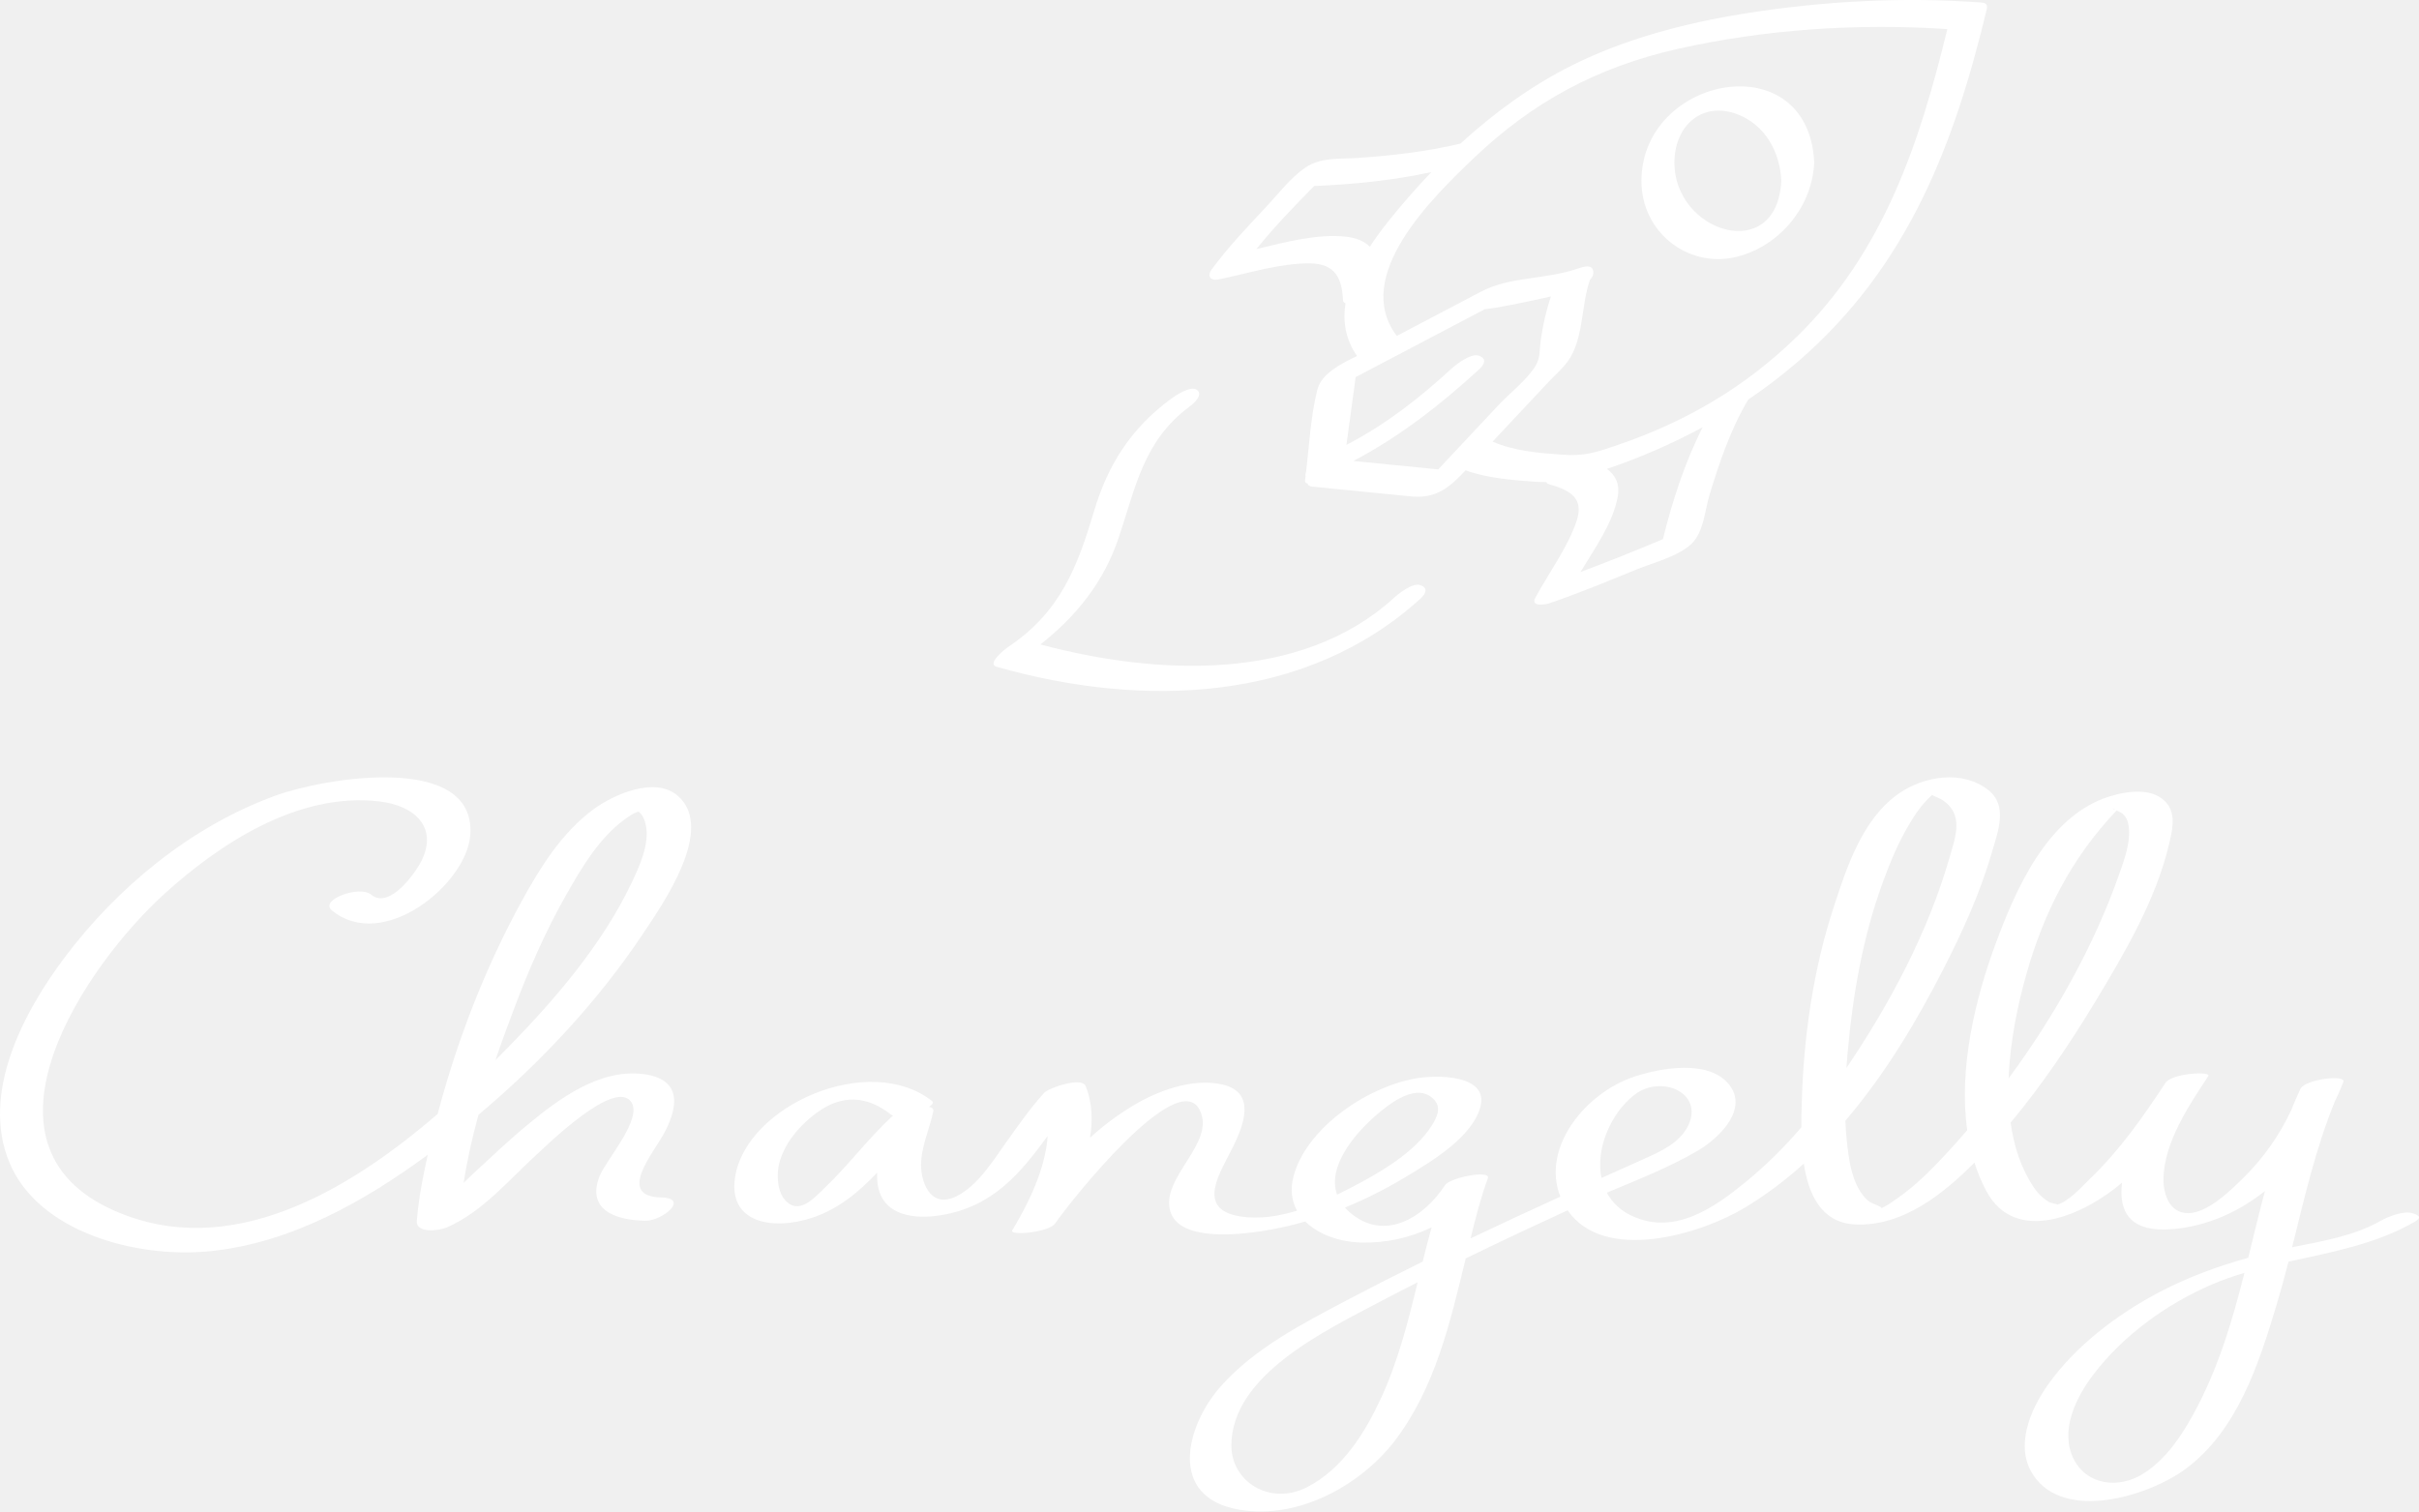
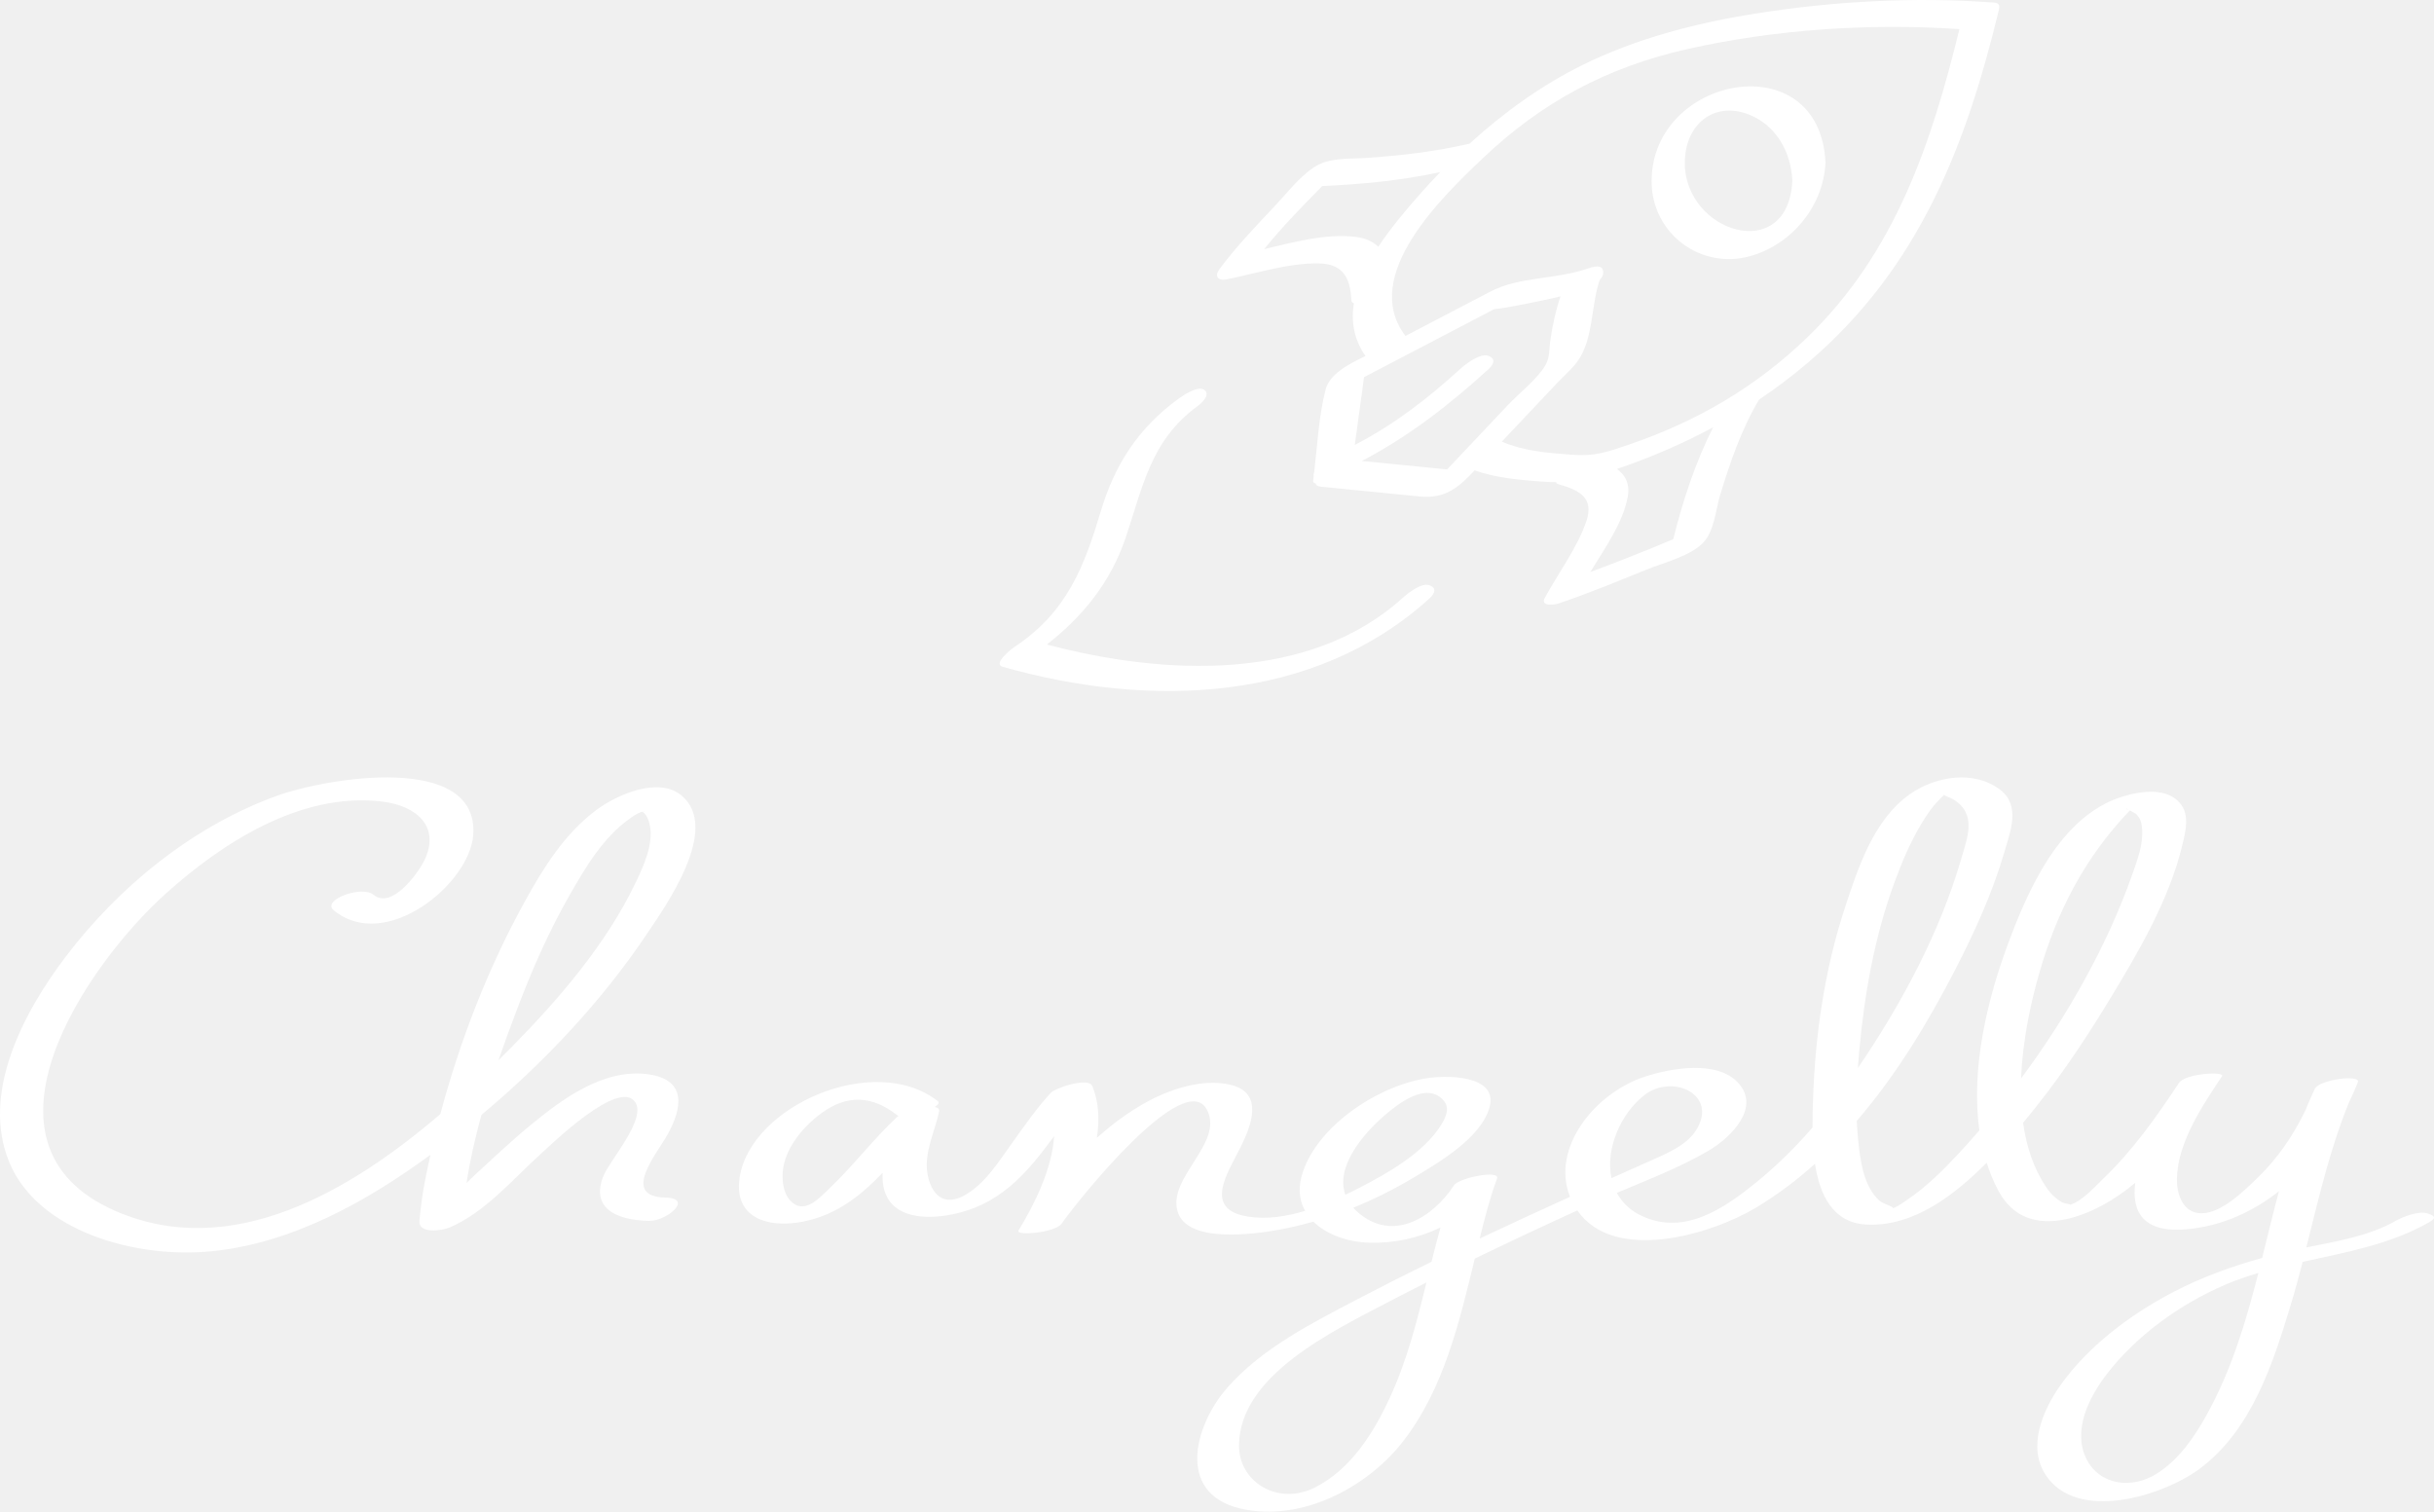
- <svg xmlns="http://www.w3.org/2000/svg" width="72" height="45" viewBox="0 0 72 45">
+ <svg xmlns="http://www.w3.org/2000/svg" width="95" height="59" viewBox="0 0 95 59">
  <g fill="#FFF" fill-rule="evenodd">
-     <path d="M65.272 42.124c-.356.645-.804 1.314-1.46 1.738-.74.479-1.71.358-2.1-.444-.403-.832.073-1.808.596-2.496.871-1.147 2.163-2.098 3.542-2.688.31-.133.63-.242.955-.34-.368 1.454-.793 2.89-1.533 4.23m-4.957-13.127c.516-1.822 1.333-3.444 2.677-4.86l.01-.01c.077.04.165.086.181.102.142.137.17.276.184.458.035.45-.149.935-.297 1.356-.73 2.081-1.893 4.177-3.284 6.06.04-1.099.274-2.204.53-3.106m2.635-4.898c-.027.003-.05-.007-.063-.038a.394.394 0 0 0 .063.038m-6.914 2.177c.216-.594.461-1.185.79-1.736.142-.24.3-.487.5-.693.03-.032.108-.119.184-.185.031.042.189.083.28.141.69.433.408 1.127.225 1.763-.631 2.184-1.759 4.31-3.058 6.228.01-.156.023-.312.036-.467.153-1.71.449-3.42 1.043-5.05M41.093 41.65c-.462.995-1.126 2.083-2.194 2.628-1.086.554-2.26-.154-2.248-1.263.025-2.075 2.747-3.376 4.446-4.273.364-.193.731-.379 1.098-.566-.286 1.178-.581 2.354-1.102 3.474m7.558-9.058c.782-.606 2.066-.068 1.6.911-.249.523-.806.77-1.334 1.007l-1.25.56c-.18-.87.277-1.93.984-2.478m-7.711.626c.398-.348 1.265-1.048 1.768-.453.192.228.053.511-.083.73-.512.822-1.573 1.43-2.448 1.881-.123.063-.25.127-.38.19-.296-.825.506-1.792 1.143-2.348m-16.374 2.127c-.316.302-.786.865-1.21.37-.181-.213-.222-.563-.203-.824.054-.692.583-1.343 1.156-1.763.748-.548 1.49-.515 2.214.057a.205.205 0 0 0 .058.03.22.22 0 0 0-.028.02c-.714.663-1.285 1.438-1.987 2.11m47.22.77c-.242-.074-.712.107-.916.224-.787.455-1.737.61-2.647.793.364-1.457.698-2.932 1.266-4.325.096-.199.183-.398.26-.596.089-.231-1.143-.08-1.278.206-.1.214-.193.429-.28.646a6.976 6.976 0 0 1-1.413 2c-.372.36-1.061 1.058-1.659 1.054-.57-.004-.732-.612-.725-1.024.02-1.08.748-2.168 1.336-3.059.096-.145-1.08-.091-1.278.207-.657.998-1.356 1.999-2.237 2.846-.233.224-.635.684-.99.779.052-.022-.157-.034-.24-.082a1.414 1.414 0 0 1-.457-.446c-.376-.56-.587-1.218-.683-1.916.945-1.133 1.768-2.36 2.519-3.601.882-1.46 1.813-3.047 2.197-4.692.09-.38.21-.854-.052-1.195-.39-.506-1.185-.392-1.735-.218-1.862.586-2.807 2.845-3.377 4.385-.602 1.625-1.104 3.696-.844 5.547-.212.245-.426.487-.644.72-.44.475-.914.951-1.462 1.326-.12.082-.317.234-.466.277.092-.038-.264-.125-.374-.22-.492-.429-.582-1.242-.641-1.82a9.64 9.64 0 0 1-.04-.566c1.183-1.382 2.125-2.967 2.91-4.5.58-1.129 1.108-2.299 1.457-3.506.177-.613.48-1.376-.12-1.845-.769-.598-1.907-.413-2.666.118-1.089.762-1.555 2.235-1.929 3.377-.606 1.85-.891 3.84-.948 5.767-.006.217-.017.49-.015.787a13.236 13.236 0 0 1-1.653 1.625c-.92.752-2.115 1.605-3.384 1.012a1.594 1.594 0 0 1-.752-.691c.916-.388 1.869-.759 2.705-1.25.676-.398 1.558-1.286.887-2.024-.623-.685-1.986-.441-2.77-.183-1.462.483-2.781 2.118-2.206 3.574-.894.408-1.786.821-2.671 1.243.146-.602.3-1.203.514-1.788.096-.264-1.128-.026-1.278.207-.606.936-1.802 1.723-2.855.785a1.534 1.534 0 0 1-.12-.122 13.19 13.19 0 0 0 1.764-.885c.791-.474 2.012-1.198 2.264-2.099.275-.984-1.313-.981-1.98-.85-1.489.29-3.22 1.517-3.582 2.916-.101.39-.049.728.108 1.01-.56.171-1.14.26-1.694.171-1.345-.215-.582-1.322-.219-2.057.307-.622.718-1.622-.29-1.865-.827-.2-1.799.133-2.5.521a7.908 7.908 0 0 0-1.459 1.06c.085-.53.064-1.057-.13-1.54-.115-.284-1.098.053-1.234.202-.421.462-.77.968-1.13 1.471-.384.537-.84 1.29-1.48 1.608-.814.404-1.092-.499-1.053-1.046.036-.51.257-.982.361-1.48.017-.08-.036-.12-.127-.134.1-.067.146-.131.092-.174-1.87-1.474-5.535.132-5.864 2.267-.212 1.377 1.14 1.59 2.297 1.207.784-.26 1.387-.769 1.932-1.342-.007.138 0 .276.027.415.172.862 1.069.983 1.881.85 1.56-.257 2.376-1.28 3.167-2.357-.068.984-.569 2.007-1.053 2.808-.103.17 1.089.069 1.278-.207.428-.626 3.65-4.7 4.303-3.37.486.991-1.185 2.005-.875 3.019.29.947 2.257.67 2.995.536.344-.062.685-.144 1.02-.241.39.386 1.011.608 1.655.627a4.516 4.516 0 0 0 2.104-.452c-.094.339-.18.678-.264 1.019a94.79 94.79 0 0 0-2.165 1.102c-1.39.733-2.857 1.48-3.873 2.644-1.003 1.149-1.567 3.273.576 3.64 1.793.308 3.638-.758 4.628-2.047 1.213-1.582 1.663-3.578 2.114-5.433 1.005-.49 2.017-.965 3.033-1.433 1.086 1.576 3.943.725 5.284-.083a11.23 11.23 0 0 0 1.746-1.307c.138.913.52 1.754 1.51 1.81 1.43.08 2.667-.93 3.569-1.84.091.29.206.57.349.839.874 1.644 2.931.716 4.044-.241-.106.852.218 1.505 1.543 1.38 1.032-.098 1.942-.523 2.71-1.13-.176.659-.334 1.324-.497 1.986-.912.254-1.797.579-2.627 1.014-1.29.675-2.525 1.623-3.337 2.77-.527.746-.992 1.839-.437 2.68.93 1.413 3.461.623 4.544-.183 1.551-1.154 2.183-3.165 2.693-4.853.13-.433.249-.87.362-1.312 1.295-.287 2.608-.525 3.748-1.183.253-.146.113-.206-.077-.264" />
-     <path d="M16.848 26.65c.449-.79.973-1.697 1.755-2.263.112-.081.228-.164.362-.213a.34.34 0 0 1 .039-.012c.135.1.19.26.22.412.113.559-.192 1.22-.43 1.72-.853 1.791-2.234 3.42-3.656 4.872-.126.13-.257.261-.392.396.178-.523.367-1.038.56-1.545.434-1.15.927-2.286 1.542-3.367m2.176-2.494c.071-.016.056.011 0 0m.102 3.661c.583-.874 2.188-3.143 1.044-4.128-.68-.586-1.917-.03-2.51.408-.949.703-1.588 1.743-2.125 2.72-1.095 1.995-1.93 4.16-2.508 6.347-2.667 2.3-6.185 4.39-9.618 2.882-4.487-1.972-.854-7.316 1.488-9.438 1.616-1.464 3.952-3.03 6.383-2.75 1.085.126 1.745.78 1.274 1.753-.18.369-.96 1.476-1.504 1.025-.349-.29-1.548.155-1.177.463 1.526 1.265 4.022-.78 4.125-2.242.174-2.468-4.345-1.7-5.802-1.169-2.548.928-4.725 2.764-6.256 4.796C.676 30.16-.571 32.558.28 34.609c.852 2.057 3.75 2.866 5.982 2.64 2.405-.244 4.604-1.495 6.47-2.87-.038.17-.074.34-.108.51-.098.482-.18.968-.218 1.457-.03.388.666.295.896.195 1.074-.467 1.871-1.446 2.697-2.192.317-.288 2.31-2.249 2.79-1.54.342.505-.748 1.724-.939 2.198-.384.955.37 1.316 1.348 1.337.513.012 1.341-.675.483-.694-1.34-.029-.238-1.316.077-1.896.409-.753.583-1.621-.603-1.776-1.307-.17-2.525.744-3.42 1.481-.587.483-1.133 1.005-1.688 1.517-.08.074-.162.156-.247.24.104-.678.257-1.355.441-2.026 1.877-1.578 3.567-3.397 4.885-5.373" />
-     <path d="M53.46 10.045c-1.507 1.465-3.245 2.497-5.297 3.198-.65.222-.988.343-1.66.294-.696-.05-1.44-.109-2.077-.39l1.65-1.76c.187-.2.416-.397.578-.615.49-.664.4-1.67.669-2.44.057-.062.096-.125.1-.19.017-.243-.178-.243-.409-.162-1.04.362-2.043.235-2.94.707l-2.502 1.315c-.002-.005-.003-.01-.006-.014-1.332-1.776 1.075-4.11 2.294-5.275 1.734-1.658 3.662-2.716 6.09-3.26 2.58-.579 5.355-.767 8.011-.586-.814 3.34-1.876 6.629-4.5 9.178m-3.966 6.006a60.42 60.42 0 0 1-2.452.978c.428-.708.966-1.463 1.107-2.236.07-.387-.068-.647-.32-.833a18.52 18.52 0 0 0 2.848-1.24c-.536 1.057-.9 2.198-1.183 3.331m-9.212-2.327c1.392-.735 2.58-1.665 3.74-2.725.173-.16.233-.328-.008-.41-.24-.081-.677.263-.822.396-.973.89-1.95 1.653-3.117 2.26l.274-2.018 2.897-1.523.82-.431c.053-.027.093-.049.128-.068.374-.032 1.342-.236 1.966-.38a7.33 7.33 0 0 0-.296 1.267c-.047.3-.01.544-.153.786-.247.42-.768.818-1.105 1.177l-1.8 1.92-2.524-.251m-.195-6.674c-.866-.102-1.82.158-2.692.365.527-.655 1.123-1.271 1.718-1.877 1.167-.05 2.352-.166 3.49-.415-.237.248-.467.5-.688.755-.36.417-.787.921-1.144 1.467-.158-.153-.378-.259-.684-.295M58.978.076c-2.339-.176-4.76-.04-7.068.33-1.765.284-3.531.747-5.112 1.536-1.217.607-2.332 1.42-3.328 2.333-.997.238-2.025.356-3.051.427-.545.037-1.112-.026-1.572.292-.444.306-.793.773-1.153 1.157-.566.603-1.143 1.21-1.629 1.87-.14.192-.048.35.215.296.87-.176 1.821-.487 2.72-.476.752.01.943.46.973 1.09.002.052.031.082.074.1-.084.533-.003 1.066.344 1.568-.51.243-1.061.54-1.178.994-.203.79-.243 1.646-.338 2.46a.216.216 0 0 0-.016.127l-.016.126c-.007.051.023.078.076.088.007.05.05.084.145.094l2.936.291c.772.077 1.166-.294 1.622-.777.643.235 1.391.29 2.064.34.121.008.234.01.343.01.006.028.025.05.065.06.666.185 1.056.431.832 1.102-.267.793-.833 1.547-1.231 2.288-.14.257.282.206.409.162.883-.3 1.744-.658 2.605-1.01.505-.205 1.234-.385 1.632-.759.372-.348.405-1.014.542-1.463.294-.965.626-1.952 1.152-2.836.505-.341.993-.712 1.464-1.117 3.309-2.847 4.678-6.525 5.633-10.492.03-.128.003-.199-.153-.21" />
-     <path d="M42.275 17.42c-.235-.08-.649.256-.792.386-2.76 2.511-7.056 2.303-10.516 1.38 1.075-.844 1.883-1.86 2.323-3.157.507-1.492.732-2.909 2.134-3.938.133-.098.395-.348.197-.487-.189-.133-.641.18-.767.27-1.194.878-1.882 1.975-2.286 3.33-.492 1.65-1.001 3.022-2.57 4.063-.053.035-.65.494-.336.584 4.355 1.238 9.205 1.075 12.62-2.031.169-.154.223-.323-.007-.4" />
-     <path d="M49.838 4.838c.007-1.14.863-1.828 1.883-1.433.8.31 1.256 1.09 1.298 1.973-.119 2.51-3.193 1.552-3.18-.54m-.982.54c-.005 1.545 1.381 2.578 2.747 2.287 1.274-.27 2.33-1.432 2.396-2.827-.168-3.546-5.131-2.596-5.143.54" />
+     <path d="M86.123 55.23c-.47.845-1.06 1.722-1.927 2.278-.976.628-2.257.469-2.77-.582-.532-1.09.096-2.37.786-3.273 1.15-1.503 2.854-2.75 4.673-3.524.41-.174.832-.317 1.26-.445-.486 1.906-1.046 3.789-2.022 5.545m-6.54-17.211c.68-2.39 1.758-4.515 3.531-6.371l.014-.015c.101.053.218.114.24.135.185.18.223.362.241.601.046.59-.196 1.226-.391 1.778-.963 2.728-2.499 5.475-4.333 7.944.053-1.44.361-2.889.698-4.072m3.477-6.422c-.036.004-.066-.009-.083-.05a.52.52 0 0 0 .083.05m-9.122 2.855c.285-.779.608-1.554 1.041-2.277.189-.315.397-.638.66-.908.042-.042.143-.156.243-.243.042.055.25.11.371.186.909.567.538 1.476.295 2.311-.832 2.864-2.32 5.65-4.034 8.166.014-.205.03-.41.048-.613.202-2.242.592-4.483 1.376-6.622M54.22 54.61c-.61 1.304-1.486 2.732-2.895 3.446-1.432.726-2.983-.202-2.966-1.656.033-2.721 3.625-4.426 5.866-5.603.48-.252.965-.496 1.449-.741-.377 1.544-.767 3.085-1.454 4.554m9.972-11.876c1.032-.794 2.727-.09 2.111 1.195-.328.685-1.064 1.01-1.76 1.32-.55.243-1.099.488-1.648.735-.24-1.141.364-2.532 1.297-3.25m-10.174.82c.526-.456 1.669-1.374 2.333-.593.253.298.07.67-.11.956-.675 1.078-2.076 1.876-3.23 2.468-.162.082-.329.166-.501.248-.39-1.082.668-2.35 1.508-3.078m-21.605 2.789c-.416.395-1.036 1.134-1.595.484-.24-.278-.295-.738-.268-1.08.07-.906.768-1.76 1.524-2.31.988-.72 1.965-.676 2.922.073.021.017.047.03.076.04a.29.29 0 0 0-.037.026c-.941.87-1.696 1.885-2.622 2.767m62.305 1.01c-.32-.098-.94.14-1.208.293-1.04.596-2.293.799-3.493 1.04.48-1.91.92-3.845 1.67-5.67.127-.261.242-.523.343-.783.117-.303-1.508-.105-1.686.27-.132.28-.254.563-.37.848-.464.958-1.07 1.857-1.865 2.623-.49.472-1.4 1.386-2.188 1.38-.752-.004-.966-.801-.956-1.342.025-1.416.986-2.842 1.762-4.01.126-.19-1.426-.12-1.686.27-.866 1.31-1.79 2.621-2.952 3.733-.307.293-.838.896-1.305 1.02.068-.028-.208-.044-.317-.107a1.86 1.86 0 0 1-.603-.585c-.497-.733-.775-1.597-.902-2.512 1.248-1.486 2.334-3.094 3.323-4.721 1.165-1.914 2.393-3.995 2.9-6.152.118-.499.276-1.12-.07-1.566-.514-.664-1.563-.514-2.288-.287-2.457.769-3.704 3.731-4.456 5.75-.794 2.13-1.457 4.846-1.114 7.272-.28.322-.562.639-.849.946-.582.62-1.207 1.246-1.93 1.737-.159.108-.417.307-.614.363.121-.05-.348-.163-.493-.289-.65-.561-.768-1.628-.847-2.386a12.56 12.56 0 0 1-.053-.741c1.562-1.812 2.805-3.89 3.842-5.901.763-1.48 1.46-3.014 1.92-4.596.235-.803.635-1.805-.159-2.42-1.013-.784-2.515-.541-3.516.156-1.437.999-2.052 2.93-2.545 4.427-.8 2.425-1.176 5.036-1.251 7.561-.009.285-.022.642-.02 1.033a17.412 17.412 0 0 1-2.181 2.13c-1.215.986-2.79 2.104-4.465 1.327a2.098 2.098 0 0 1-.992-.906c1.208-.509 2.466-.995 3.57-1.64.89-.522 2.055-1.686 1.17-2.653-.822-.898-2.622-.579-3.655-.24-1.93.634-3.67 2.777-2.911 4.686a227.23 227.23 0 0 0-3.525 1.63c.193-.79.395-1.577.678-2.344.128-.347-1.487-.034-1.686.271-.799 1.227-2.378 2.26-3.766 1.03a2.017 2.017 0 0 1-.16-.161c.812-.33 1.593-.723 2.328-1.16 1.044-.622 2.655-1.57 2.988-2.752.363-1.29-1.732-1.287-2.614-1.115-1.963.381-4.246 1.989-4.726 3.823-.133.512-.063.955.143 1.326-.738.224-1.503.34-2.235.223-1.774-.282-.768-1.733-.288-2.697.405-.815.947-2.127-.384-2.445-1.09-.261-2.373.174-3.297.683-.691.38-1.33.857-1.925 1.39.111-.695.084-1.386-.173-2.019-.151-.373-1.449.069-1.628.264-.555.606-1.015 1.27-1.49 1.93-.507.703-1.109 1.691-1.953 2.107-1.074.53-1.442-.654-1.39-1.371.047-.67.34-1.288.477-1.94.022-.105-.048-.158-.168-.176.131-.089.192-.173.121-.229-2.467-1.932-7.303.174-7.736 2.973-.28 1.805 1.504 2.085 3.03 1.582 1.035-.341 1.83-1.007 2.55-1.76-.01.181-.001.363.035.545.227 1.13 1.41 1.288 2.482 1.114 2.058-.337 3.135-1.677 4.178-3.09-.089 1.29-.75 2.63-1.39 3.681-.136.224 1.437.091 1.686-.27.566-.822 4.818-6.164 5.679-4.42.64 1.3-1.564 2.63-1.154 3.96.381 1.24 2.978.878 3.952.702.453-.082.902-.189 1.346-.316.514.506 1.333.797 2.183.822a5.99 5.99 0 0 0 2.776-.593c-.124.444-.238.89-.349 1.336-.958.47-1.911.951-2.856 1.445-1.835.962-3.77 1.94-5.111 3.467-1.323 1.506-2.068 4.291.76 4.773 2.366.403 4.8-.995 6.106-2.685 1.601-2.073 2.195-4.69 2.79-7.123a207.626 207.626 0 0 1 4.002-1.88c1.433 2.068 5.202.951 6.973-.107a14.811 14.811 0 0 0 2.302-1.714c.183 1.197.686 2.3 1.994 2.372 1.886.106 3.518-1.219 4.708-2.412.12.38.272.748.46 1.1 1.154 2.156 3.868.94 5.337-.316-.14 1.118.287 1.974 2.036 1.81 1.362-.128 2.562-.686 3.574-1.481-.231.863-.44 1.735-.655 2.603-1.203.333-2.37.759-3.467 1.33-1.7.885-3.33 2.127-4.402 3.632-.695.978-1.31 2.41-.577 3.514 1.228 1.852 4.567.816 5.996-.24 2.047-1.514 2.88-4.15 3.553-6.363.173-.568.328-1.142.478-1.72 1.709-.378 3.442-.689 4.946-1.552.333-.191.148-.27-.102-.346" />
+     <path d="M22.23 34.94c.592-1.034 1.284-2.224 2.316-2.966.147-.106.3-.215.477-.28a.45.45 0 0 1 .052-.015c.178.13.25.341.29.54.149.733-.253 1.6-.567 2.254-1.126 2.35-2.949 4.486-4.824 6.389-.167.17-.34.343-.518.519.236-.685.485-1.361.738-2.026.574-1.507 1.225-2.996 2.036-4.414m2.87-3.27c.095-.021.075.015 0 0m.136 4.8c.77-1.146 2.886-4.12 1.377-5.412-.897-.768-2.529-.039-3.31.535-1.254.921-2.097 2.285-2.805 3.566-1.446 2.616-2.546 5.454-3.31 8.322-3.519 3.015-8.16 5.756-12.69 3.779-5.921-2.586-1.126-9.593 1.963-12.375 2.132-1.92 5.214-3.974 8.423-3.605 1.432.165 2.302 1.023 1.68 2.298-.236.483-1.267 1.935-1.984 1.344-.46-.38-2.043.204-1.553.607 2.014 1.658 5.307-1.023 5.443-2.94.229-3.236-5.734-2.228-7.656-1.532-3.362 1.216-6.234 3.624-8.254 6.288-1.668 2.199-3.313 5.341-2.192 8.03 1.126 2.697 4.95 3.758 7.894 3.461 3.173-.32 6.075-1.96 8.537-3.763-.05.223-.097.446-.143.669a15.73 15.73 0 0 0-.286 1.911c-.04.509.877.386 1.181.255 1.418-.612 2.469-1.895 3.558-2.874.42-.377 3.05-2.948 3.683-2.019.45.662-.988 2.26-1.24 2.882-.506 1.252.489 1.726 1.78 1.754.676.015 1.768-.886.636-.91-1.768-.039-.313-1.726.102-2.487.539-.987.77-2.125-.796-2.329-1.725-.223-3.331.977-4.512 1.943-.775.633-1.496 1.317-2.228 1.989a11.66 11.66 0 0 0-.325.315c.137-.89.338-1.777.582-2.658 2.476-2.069 4.705-4.454 6.445-7.044" />
+     <path d="M70.538 13.17c-1.99 1.92-4.282 3.274-6.99 4.193-.857.292-1.304.45-2.19.386-.919-.066-1.9-.143-2.741-.513l2.177-2.306c.248-.262.55-.52.763-.807.647-.87.529-2.19.882-3.2.076-.08.127-.162.134-.248.022-.319-.236-.318-.54-.213-1.373.476-2.696.31-3.88.928l-3.301 1.724c-.003-.006-.004-.013-.008-.018-1.757-2.33 1.419-5.389 3.027-6.917 2.288-2.173 4.831-3.561 8.036-4.275 3.403-.758 7.065-1.004 10.57-.767-1.075 4.38-2.475 8.69-5.94 12.034m-5.23 7.874a80.02 80.02 0 0 1-3.237 1.282c.566-.928 1.275-1.919 1.461-2.932.093-.507-.09-.848-.42-1.092a24.517 24.517 0 0 0 3.756-1.626c-.708 1.386-1.187 2.883-1.56 4.368m-12.155-3.052c1.836-.963 3.404-2.182 4.933-3.573.23-.209.308-.43-.01-.536-.317-.107-.893.344-1.084.519-1.284 1.167-2.573 2.167-4.113 2.962l.362-2.645 3.823-1.997 1.082-.565.168-.09c.494-.042 1.77-.309 2.594-.498-.189.545-.3 1.09-.39 1.661-.063.393-.015.714-.203 1.031-.326.55-1.013 1.073-1.457 1.544l-2.376 2.516-3.33-.329m-.258-8.75c-1.141-.133-2.4.207-3.552.48.697-.86 1.483-1.668 2.267-2.462 1.541-.067 3.104-.218 4.606-.544-.314.326-.617.655-.908.99-.476.547-1.038 1.207-1.51 1.923-.208-.201-.498-.339-.903-.387M77.82.1c-3.087-.23-6.282-.052-9.326.434-2.329.371-4.66.978-6.745 2.012-1.606.796-3.078 1.863-4.391 3.06-1.316.31-2.672.466-4.026.558-.72.05-1.468-.033-2.074.383-.587.402-1.047 1.015-1.522 1.517-.746.79-1.508 1.587-2.149 2.453-.185.25-.063.457.284.388 1.148-.231 2.403-.64 3.588-.625.992.012 1.244.603 1.284 1.43.003.067.041.107.098.13-.111.7-.004 1.398.454 2.057-.672.318-1.4.707-1.555 1.303-.268 1.034-.32 2.157-.446 3.226a.282.282 0 0 0-.02.166l-.021.165c-.01.067.03.102.099.115.01.066.067.11.192.123l3.874.383c1.019.1 1.538-.386 2.14-1.02.849.308 1.836.381 2.724.445.16.011.307.015.451.014.008.037.034.065.086.08.88.242 1.394.564 1.098 1.443-.351 1.04-1.099 2.029-1.625 3-.183.338.373.27.54.213 1.166-.394 2.302-.863 3.438-1.323.666-.27 1.628-.506 2.154-.996.49-.456.534-1.33.715-1.919.388-1.265.825-2.56 1.519-3.718.667-.447 1.31-.934 1.932-1.465C74.955 10.4 76.76 5.578 78.02.376c.04-.167.004-.26-.202-.276" />
+     <path d="M55.78 22.839c-.31-.105-.856.337-1.045.507-3.643 3.292-9.31 3.019-13.875 1.81 1.418-1.108 2.484-2.439 3.065-4.14.668-1.957.964-3.814 2.815-5.164.175-.128.521-.455.26-.638-.25-.174-.846.235-1.012.355-1.576 1.15-2.484 2.59-3.016 4.364-.649 2.164-1.321 3.964-3.392 5.328-.07.046-.856.648-.443.765 5.746 1.624 12.145 1.41 16.65-2.662.224-.202.297-.423-.008-.525" />
+     <path d="M65.759 6.343c.009-1.495 1.138-2.397 2.484-1.879 1.056.407 1.658 1.43 1.713 2.588-.157 3.29-4.214 2.034-4.197-.71m-1.295.71a3.015 3.015 0 0 0 3.624 2.998c1.681-.355 3.075-1.878 3.162-3.707-.222-4.65-6.77-3.403-6.786.709" />
  </g>
</svg>
